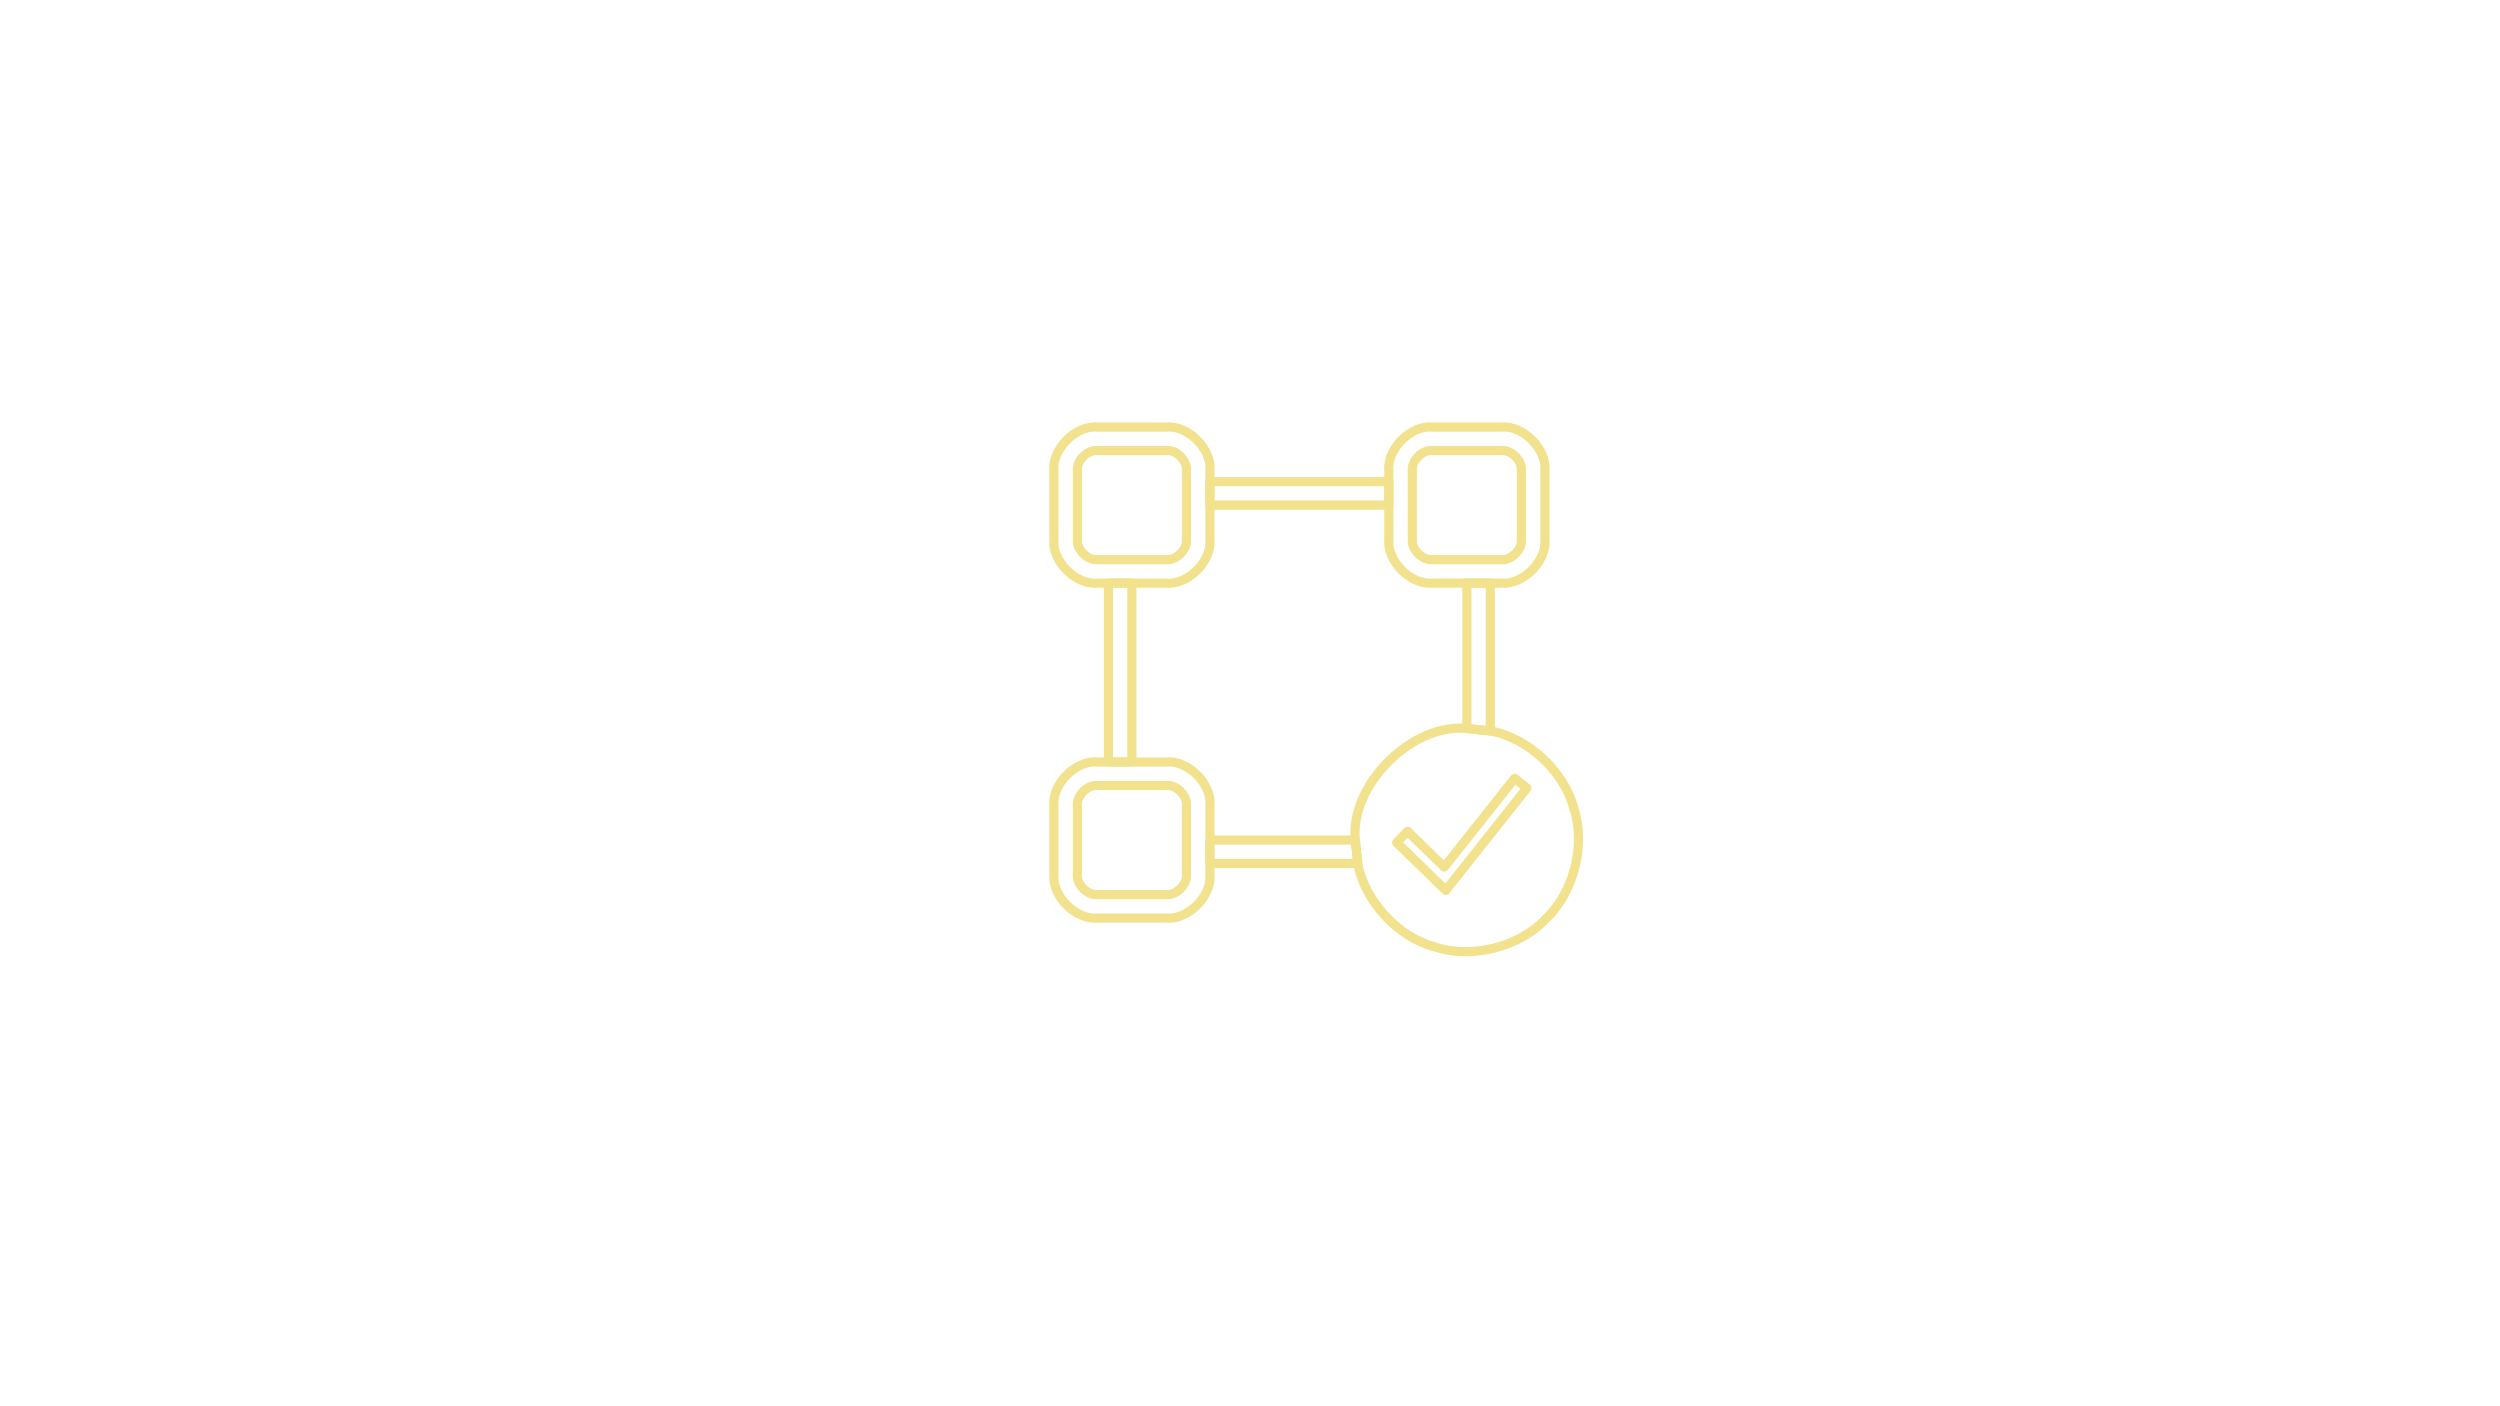
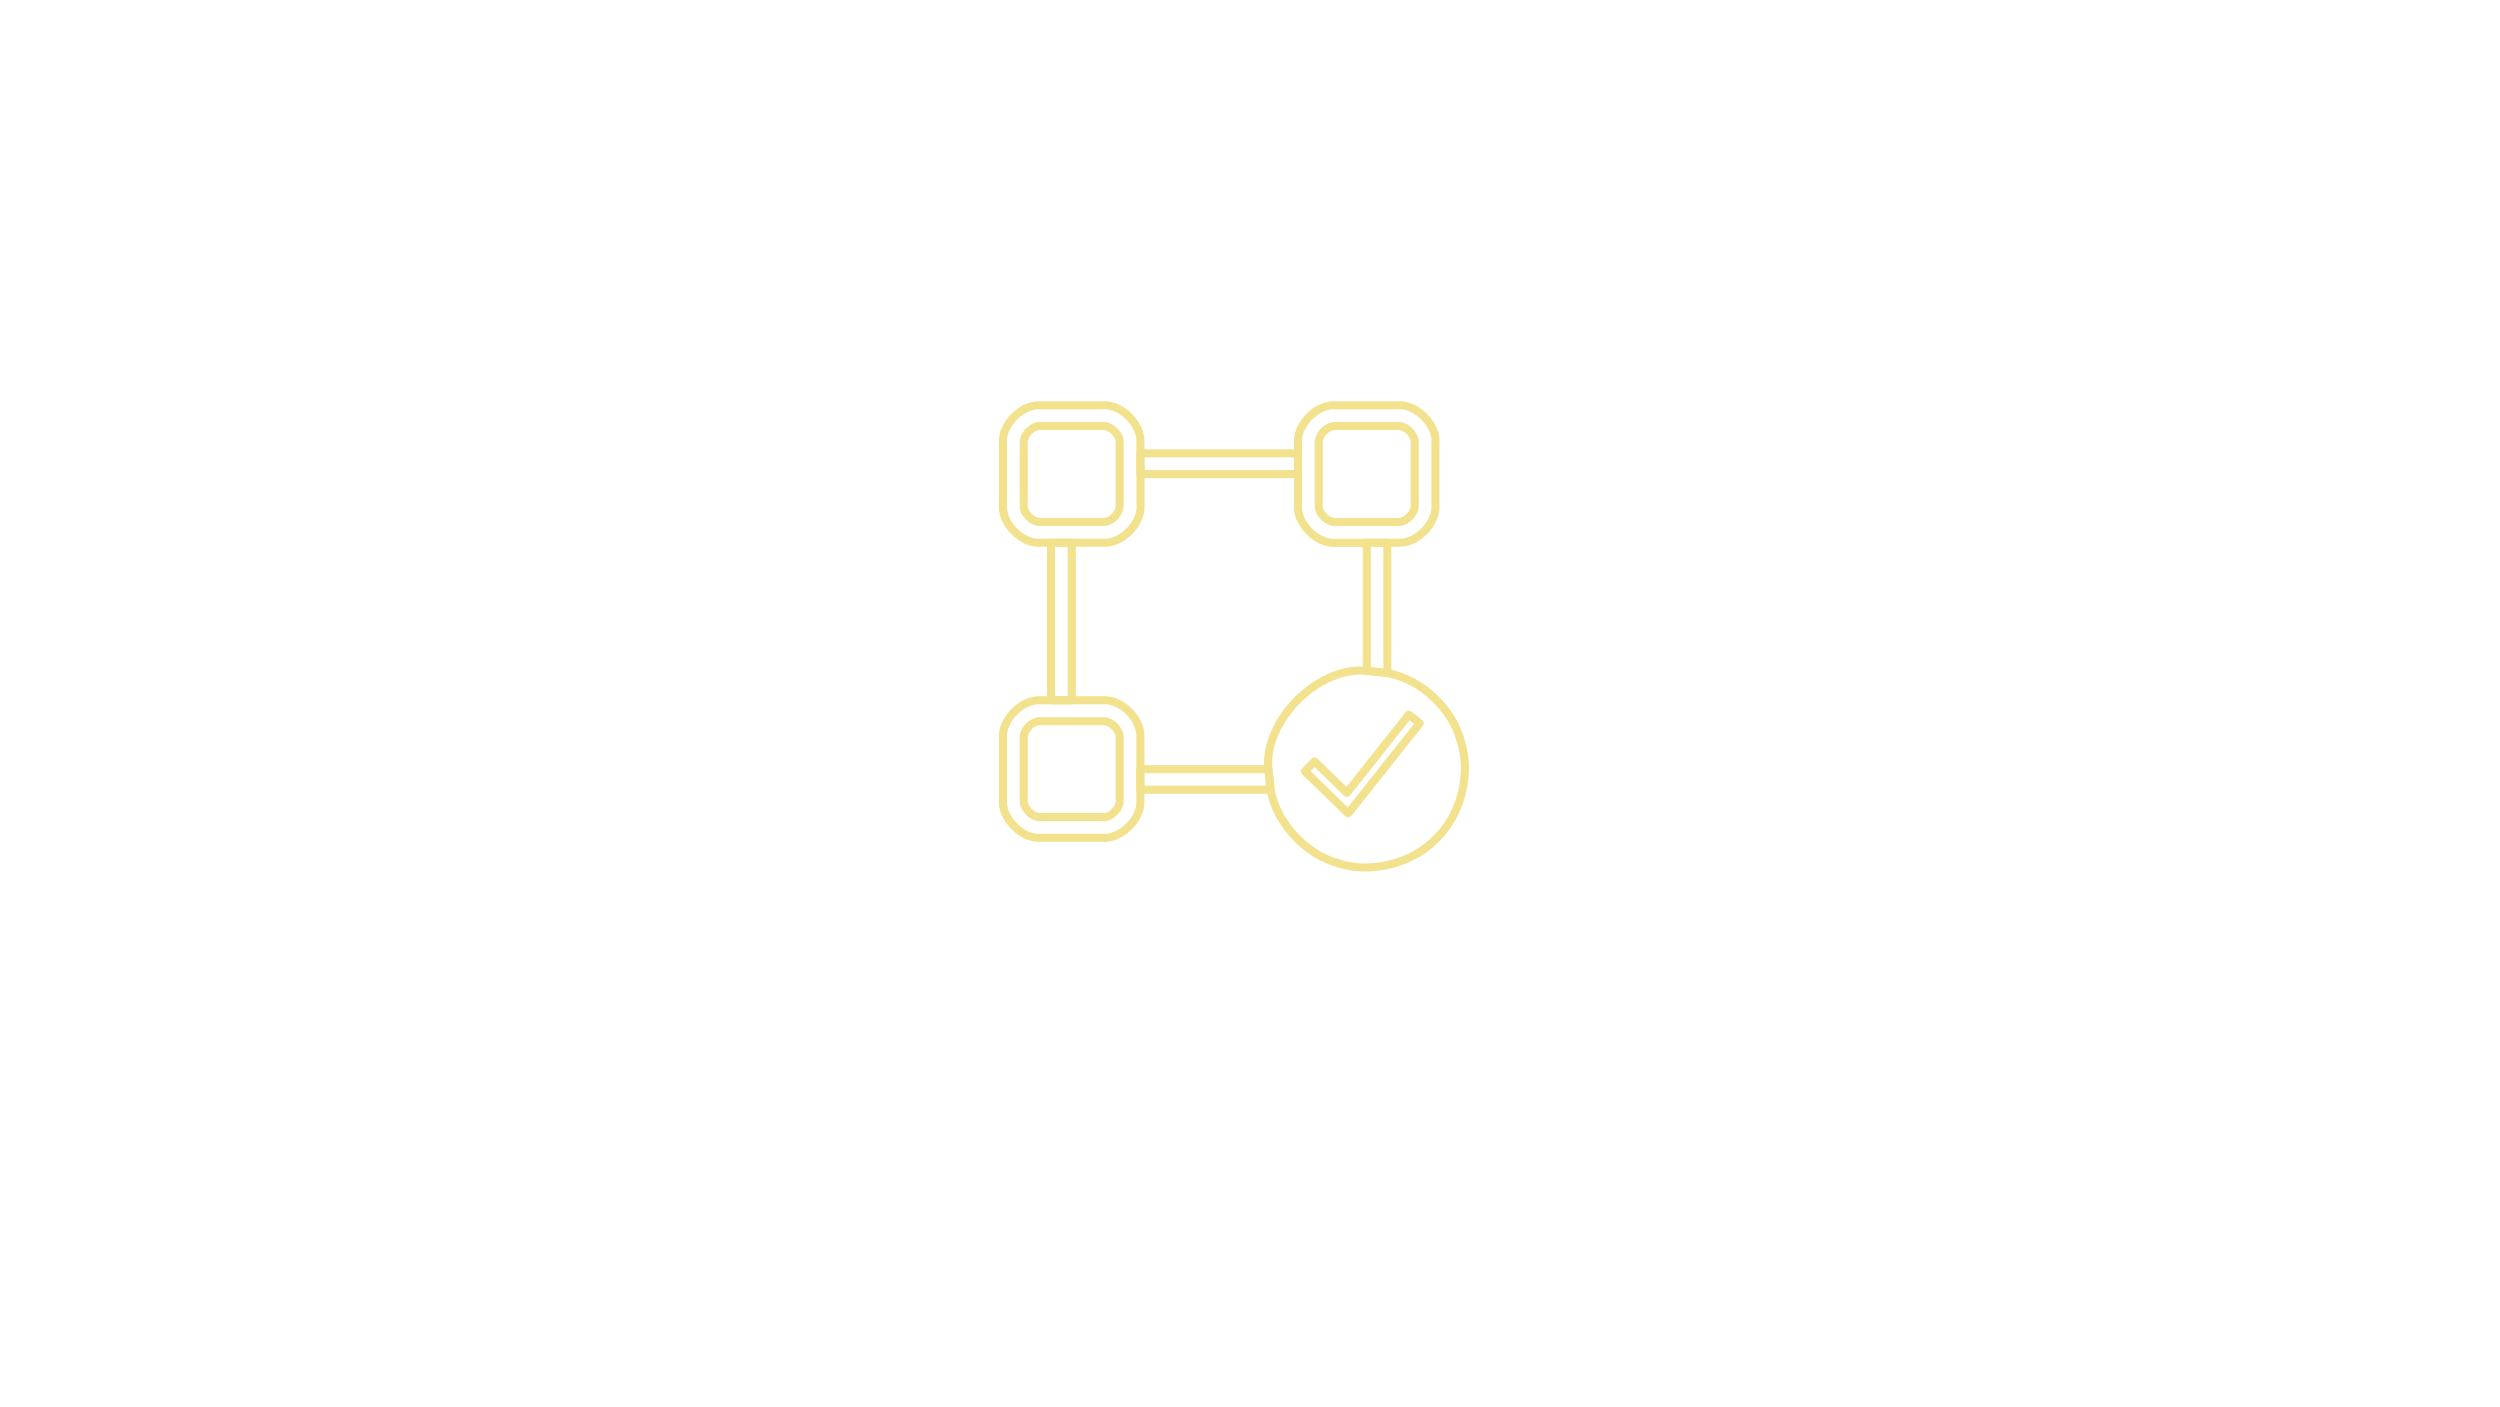
- <svg xmlns="http://www.w3.org/2000/svg" version="1.1" id="Layer_1" x="0px" y="0px" viewBox="0 0 1366 768" style="enable-background:new 0 0 1366 768;" xml:space="preserve">
+ <svg xmlns="http://www.w3.org/2000/svg" version="1.1" id="Layer_1" x="0px" y="0px" viewBox="0 0 1920 1080" style="enable-background:new 0 0 1920 1080;" xml:space="preserve">
  <style type="text/css">
- 	.st0{fill:none;stroke:#F2E18D;stroke-width:5;stroke-linecap:round;stroke-linejoin:round;stroke-miterlimit:10;}
+ 	.st0{fill:none;stroke:#F2E18D;stroke-width:6.191;stroke-linecap:round;stroke-linejoin:round;stroke-miterlimit:10;}
</style>
-   <path class="st0" d="M814.3,399.39l-12.81-1.36c-30-3.04-64,30.96-60.96,60.96l1.36,12.81c3.71,20.63,22.06,40.4,42.35,45.66  c19.9,6.6,46.03-0.05,60.35-15.36c15.31-14.32,21.97-40.45,15.36-60.35C854.71,421.45,834.93,403.11,814.3,399.39z" />
-   <polygon class="st0" points="769.1,454.26 789.16,473.76 827.6,425.29 834.29,430.59 789.98,486.47 763.15,460.38 " />
-   <path class="st0" d="M637.34,488.79c5.39,0.55,11.49-5.56,10.94-10.94v-37.72c0.55-5.39-5.56-11.49-10.94-10.94h-37.72  c-5.39-0.55-11.49,5.56-10.94,10.94v37.72c-0.55,5.39,5.56,11.49,10.94,10.94H637.34z" />
-   <polygon class="st0" points="801.49,398.03 801.49,318.59 814.3,318.59 814.3,399.39 " />
-   <path class="st0" d="M820.35,318.59c11.69,1.18,24.94-12.07,23.76-23.76v-37.72c1.19-11.69-12.07-24.94-23.76-23.76h-37.72  c-11.69-1.19-24.94,12.07-23.76,23.76v6.05v12.81v18.86c-1.19,11.69,12.07,24.94,23.76,23.76h18.86h12.81H820.35z" />
-   <polygon class="st0" points="741.89,471.8 661.09,471.8 661.09,458.99 740.53,458.99 " />
-   <path class="st0" d="M588.67,294.84c-0.55,5.39,5.56,11.49,10.94,10.94h37.72c5.39,0.55,11.49-5.56,10.94-10.94v-37.72  c0.55-5.39-5.56-11.49-10.94-10.94h-37.72c-5.39-0.55-11.49,5.56-10.94,10.94V294.84z" />
-   <path class="st0" d="M782.63,246.17c-5.39-0.55-11.49,5.56-10.94,10.94v37.72c-0.55,5.39,5.56,11.49,10.94,10.94h37.72  c5.39,0.55,11.49-5.56,10.94-10.94v-37.72c0.55-5.39-5.56-11.49-10.94-10.94H782.63z" />
-   <path class="st0" d="M661.09,257.12c1.19-11.69-12.07-24.94-23.76-23.76h-37.72c-11.69-1.19-24.94,12.07-23.76,23.76v37.72  c-1.19,11.69,12.07,24.94,23.76,23.76h6.05h12.81h18.86c11.69,1.18,24.94-12.07,23.76-23.76v-18.86v-12.81V257.12z" />
-   <path class="st0" d="M599.62,416.37c-11.69-1.19-24.94,12.07-23.76,23.76v37.72c-1.19,11.69,12.07,24.94,23.76,23.76h37.72  c11.69,1.18,24.94-12.07,23.76-23.76v-6.05v-12.81v-18.86c1.19-11.69-12.07-24.94-23.76-23.76h-18.86h-12.81H599.62z" />
-   <rect x="605.66" y="318.59" class="st0" width="12.81" height="97.78" />
-   <rect x="661.09" y="263.16" class="st0" width="97.78" height="12.81" />
+   <path class="st0" d="M1065.5,516.9l-15.9-1.7c-37.1-3.8-79.2,38.3-75.5,75.5l1.7,15.9c4.6,25.5,27.3,50,52.4,56.5  c24.6,8.2,57-0.1,74.7-19c19-17.7,27.2-50.1,19-74.7C1115.6,544.2,1091.1,521.5,1065.5,516.9z" />
+   <polygon class="st0" points="1009.6,584.8 1034.4,608.9 1082,548.9 1090.3,555.5 1035.4,624.7 1002.2,592.4 " />
+   <path class="st0" d="M846.4,627.6c6.7,0.7,14.2-6.9,13.5-13.5v-46.7c0.7-6.7-6.9-14.2-13.5-13.5h-46.7c-6.7-0.7-14.2,6.9-13.5,13.5  V614c-0.7,6.7,6.9,14.2,13.5,13.5H846.4z" />
+   <polygon class="st0" points="1049.7,515.2 1049.7,416.8 1065.5,416.8 1065.5,516.9 " />
+   <path class="st0" d="M1073,416.8c14.5,1.5,30.9-14.9,29.4-29.4v-46.7c1.5-14.5-14.9-30.9-29.4-29.4h-46.7  c-14.5-1.5-30.9,14.9-29.4,29.4v7.5v15.9v23.4c-1.5,14.5,14.9,30.9,29.4,29.4h23.4h15.9L1073,416.8L1073,416.8z" />
+   <polygon class="st0" points="975.9,606.5 875.8,606.5 875.8,590.7 974.2,590.7 " />
+   <path class="st0" d="M786.2,387.4c-0.7,6.7,6.9,14.2,13.5,13.5h46.7c6.7,0.7,14.2-6.9,13.5-13.5v-46.7c0.7-6.7-6.9-14.2-13.5-13.5  h-46.7c-6.7-0.7-14.2,6.9-13.5,13.5V387.4z" />
+   <path class="st0" d="M1026.3,327.2c-6.7-0.7-14.2,6.9-13.5,13.5v46.7c-0.7,6.7,6.9,14.2,13.5,13.5h46.7c6.7,0.7,14.2-6.9,13.5-13.5  v-46.7c0.7-6.7-6.9-14.2-13.5-13.5L1026.3,327.2L1026.3,327.2z" />
+   <path class="st0" d="M875.8,340.7c1.5-14.5-14.9-30.9-29.4-29.4h-46.7c-14.5-1.5-30.9,14.9-29.4,29.4v46.7  c-1.5,14.5,14.9,30.9,29.4,29.4h7.5h15.9h23.4c14.5,1.5,30.9-14.9,29.4-29.4v-23.4v-15.9L875.8,340.7L875.8,340.7z" />
+   <path class="st0" d="M799.7,537.9c-14.5-1.5-30.9,14.9-29.4,29.4V614c-1.5,14.5,14.9,30.9,29.4,29.4h46.7  c14.5,1.5,30.9-14.9,29.4-29.4v-7.5v-15.9v-23.4c1.5-14.5-14.9-30.9-29.4-29.4h-23.4h-15.9H799.7z" />
+   <rect x="807.2" y="416.8" class="st0" width="15.9" height="121.1" />
+   <rect x="875.8" y="348.2" class="st0" width="121.1" height="15.9" />
</svg>
